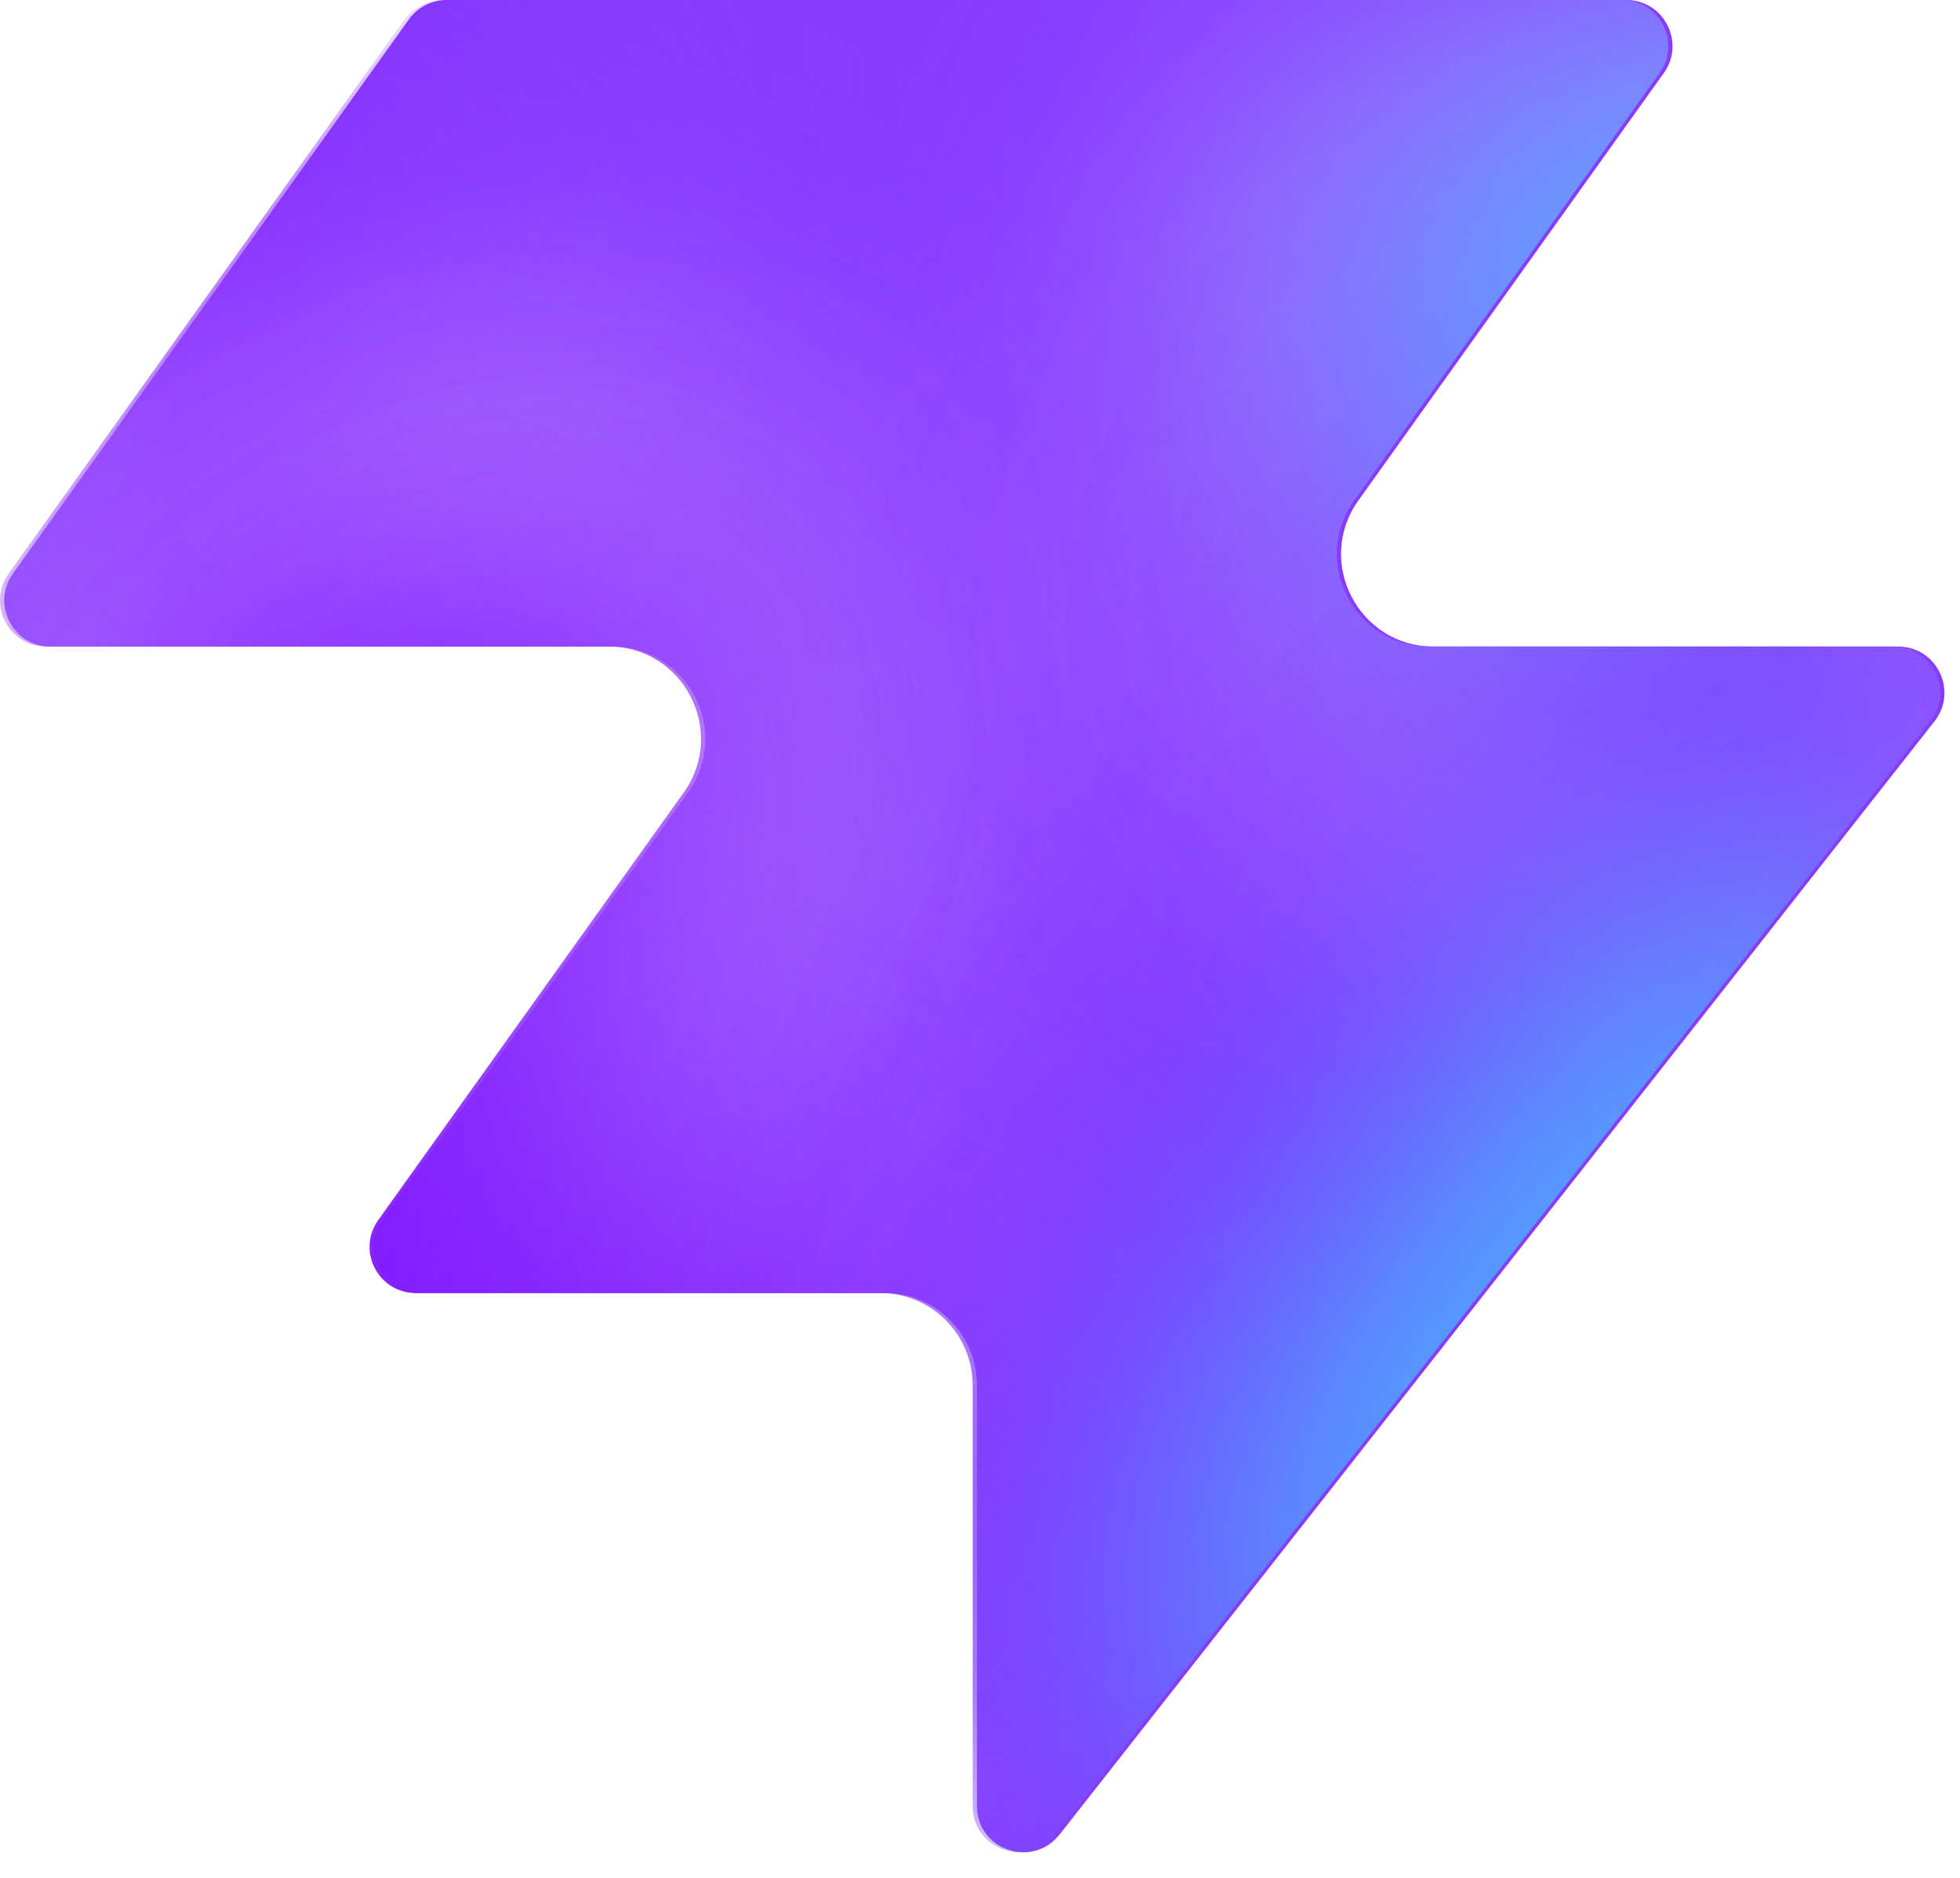
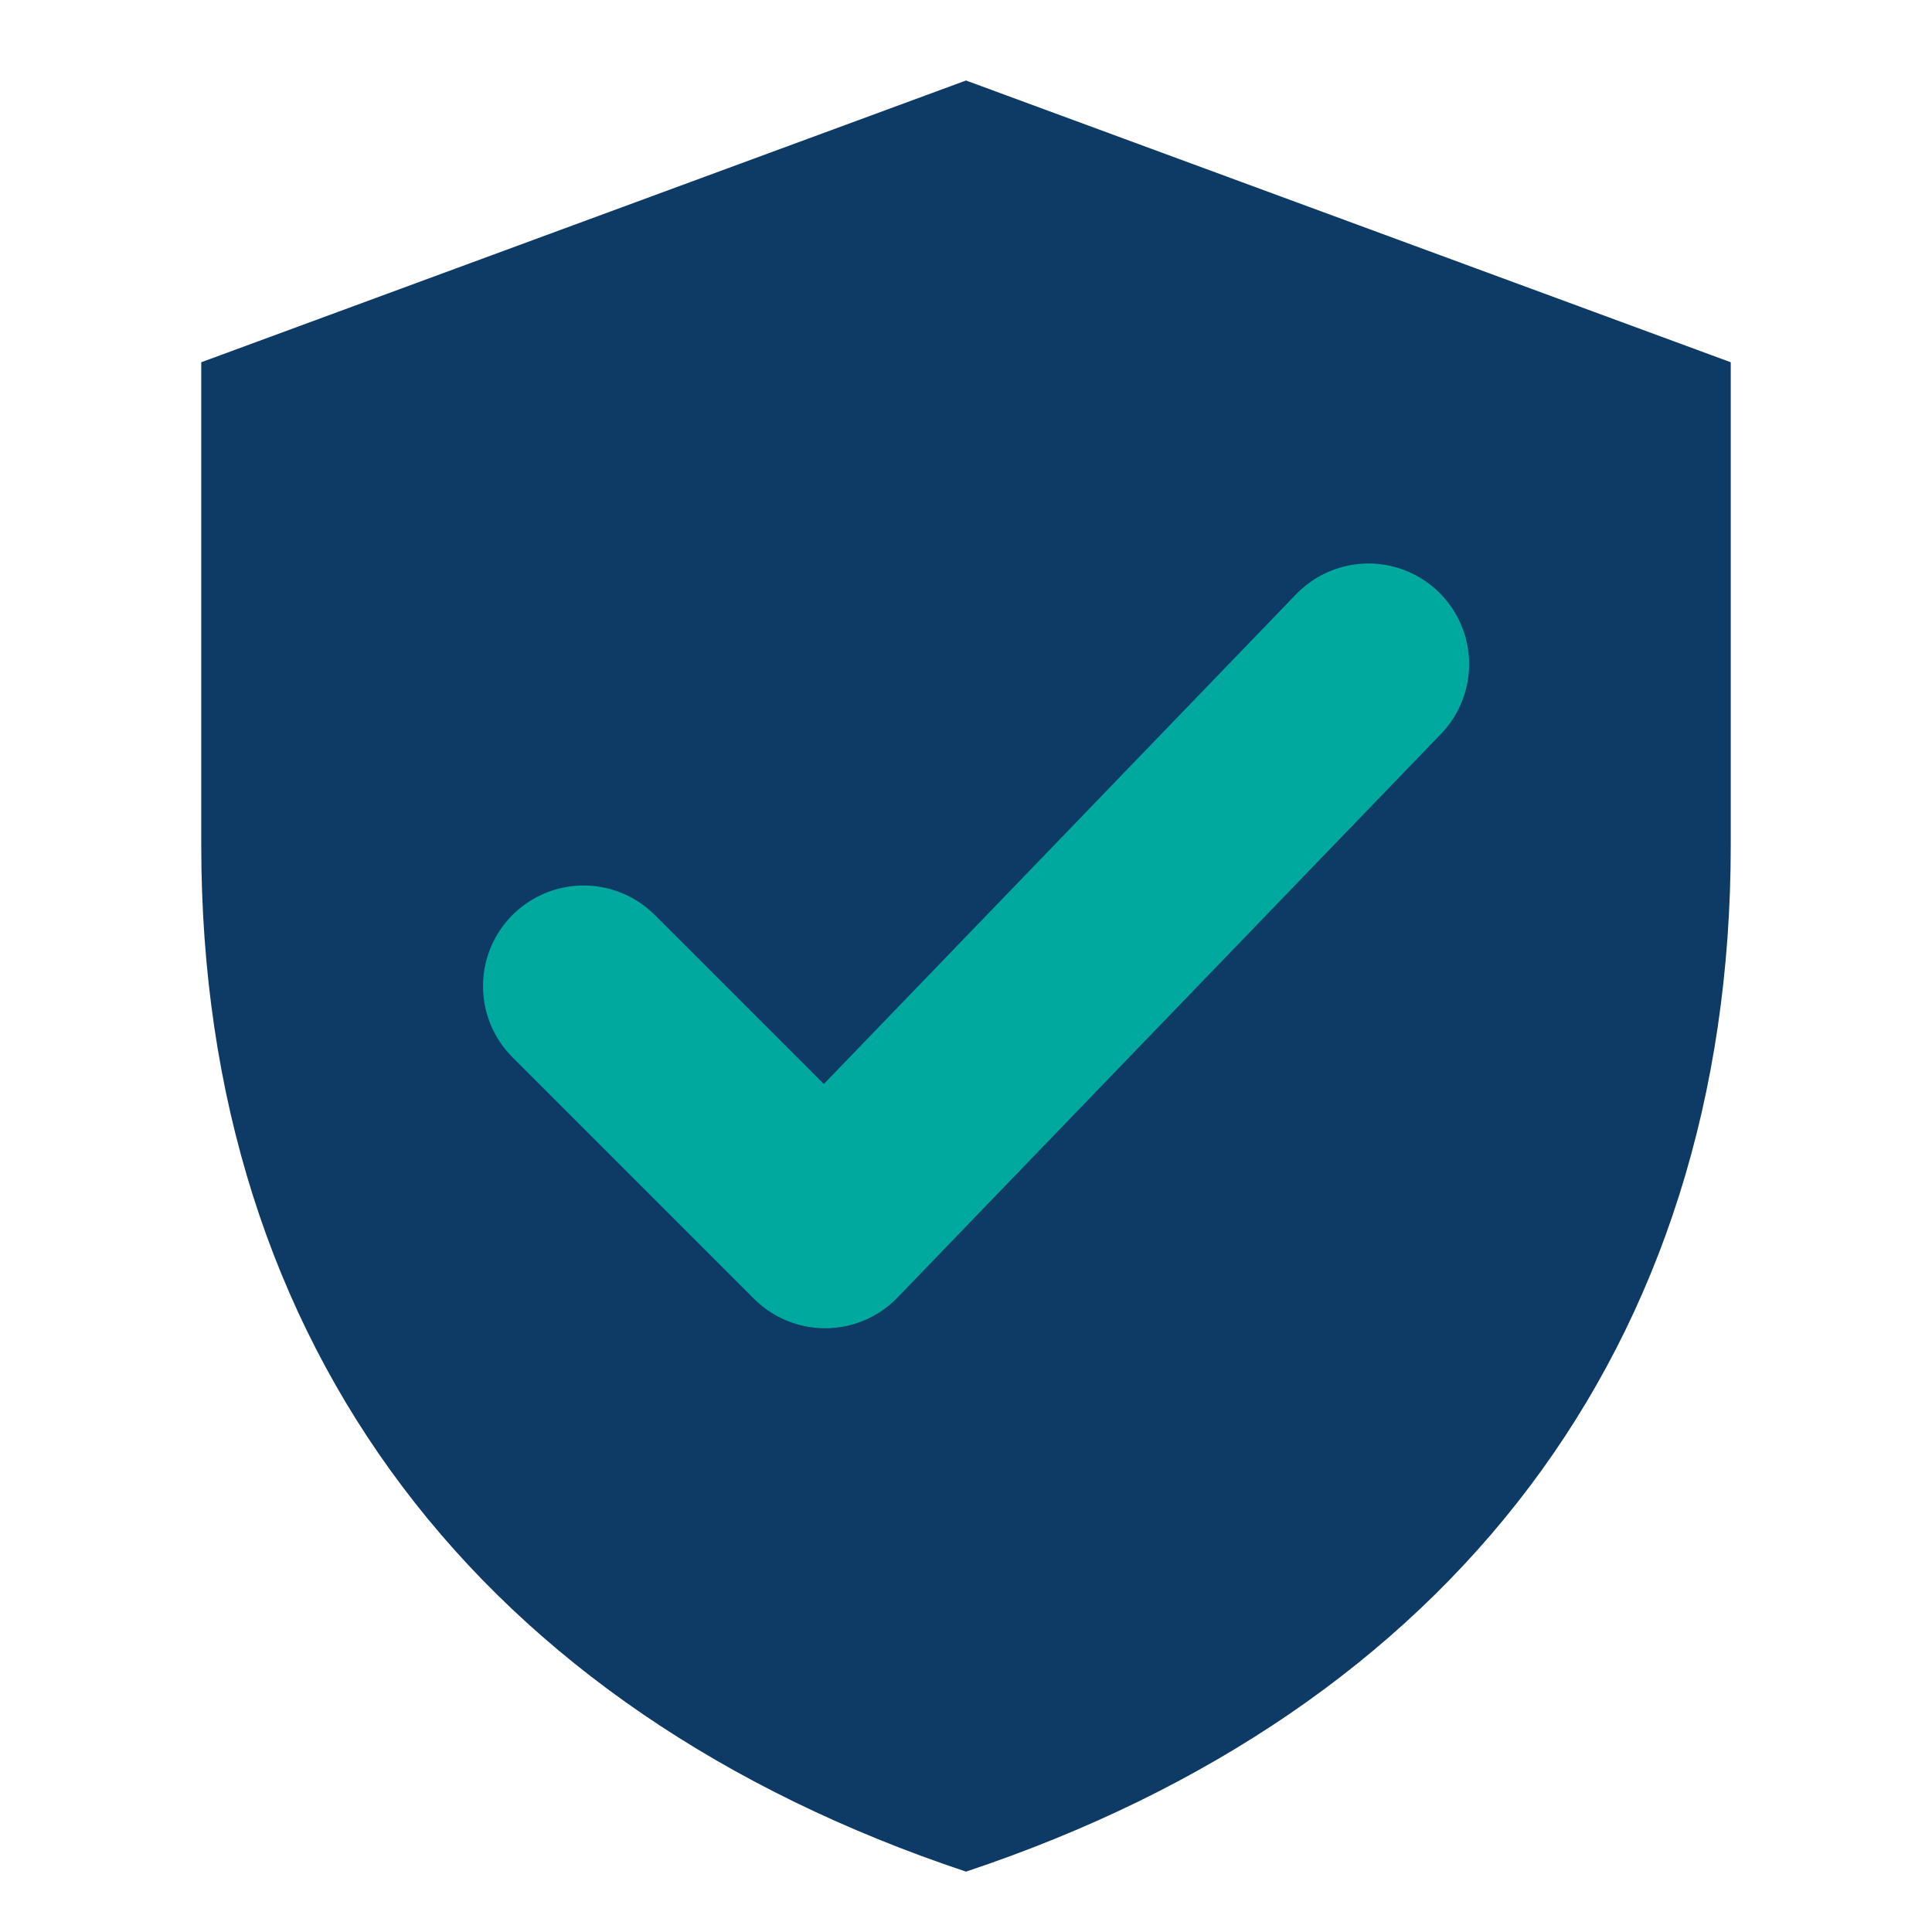
- <svg xmlns="http://www.w3.org/2000/svg" width="48" height="46" fill="none" viewBox="0 0 48 46">
-   <path fill="#863bff" d="M25.946 44.938c-.664.845-2.021.375-2.021-.698V33.937a2.26 2.26 0 0 0-2.262-2.262H10.287c-.92 0-1.456-1.04-.92-1.788l7.48-10.471c1.07-1.497 0-3.578-1.842-3.578H1.237c-.92 0-1.456-1.04-.92-1.788L10.013.474c.214-.297.556-.474.92-.474h28.894c.92 0 1.456 1.04.92 1.788l-7.48 10.471c-1.07 1.498 0 3.579 1.842 3.579h11.377c.943 0 1.473 1.088.89 1.83L25.947 44.94z" style="fill:#863bff;fill:color(display-p3 .525 .23 1);fill-opacity:1" />
-   <mask id="a" width="48" height="46" x="0" y="0" maskUnits="userSpaceOnUse" style="mask-type:alpha">
-     <path fill="#000" d="M25.842 44.938c-.664.844-2.021.375-2.021-.698V33.937a2.26 2.26 0 0 0-2.262-2.262H10.183c-.92 0-1.456-1.04-.92-1.788l7.48-10.471c1.07-1.498 0-3.579-1.842-3.579H1.133c-.92 0-1.456-1.04-.92-1.787L9.91.473c.214-.297.556-.474.92-.474h28.894c.92 0 1.456 1.04.92 1.788l-7.48 10.471c-1.07 1.498 0 3.578 1.842 3.578h11.377c.943 0 1.473 1.088.89 1.832L25.843 44.94z" style="fill:#000;fill-opacity:1" />
-   </mask>
-   <g mask="url(#a)">
-     <g filter="url(#b)">
-       <ellipse cx="5.508" cy="14.704" fill="#ede6ff" rx="5.508" ry="14.704" style="fill:#ede6ff;fill:color(display-p3 .927 .903 1);fill-opacity:1" transform="matrix(.00324 1 1 -.00324 -4.47 31.516)" />
-     </g>
-     <g filter="url(#c)">
-       <ellipse cx="10.399" cy="29.851" fill="#ede6ff" rx="10.399" ry="29.851" style="fill:#ede6ff;fill:color(display-p3 .927 .903 1);fill-opacity:1" transform="matrix(.00324 1 1 -.00324 -39.328 7.883)" />
-     </g>
-     <g filter="url(#d)">
-       <ellipse cx="5.508" cy="30.487" fill="#7e14ff" rx="5.508" ry="30.487" style="fill:#7e14ff;fill:color(display-p3 .492 .077 1);fill-opacity:1" transform="rotate(89.814 -25.913 -14.639)scale(1 -1)" />
-     </g>
-     <g filter="url(#e)">
-       <ellipse cx="5.508" cy="30.599" fill="#7e14ff" rx="5.508" ry="30.599" style="fill:#7e14ff;fill:color(display-p3 .492 .077 1);fill-opacity:1" transform="rotate(89.814 -32.644 -3.334)scale(1 -1)" />
-     </g>
-     <g filter="url(#f)">
-       <ellipse cx="5.508" cy="30.599" fill="#7e14ff" rx="5.508" ry="30.599" style="fill:#7e14ff;fill:color(display-p3 .492 .077 1);fill-opacity:1" transform="matrix(.00324 1 1 -.00324 -34.34 30.47)" />
-     </g>
-     <g filter="url(#g)">
-       <ellipse cx="14.072" cy="22.078" fill="#ede6ff" rx="14.072" ry="22.078" style="fill:#ede6ff;fill:color(display-p3 .927 .903 1);fill-opacity:1" transform="rotate(93.35 24.506 48.493)scale(-1 1)" />
-     </g>
-     <g filter="url(#h)">
-       <ellipse cx="3.47" cy="21.501" fill="#7e14ff" rx="3.47" ry="21.501" style="fill:#7e14ff;fill:color(display-p3 .492 .077 1);fill-opacity:1" transform="rotate(89.009 28.708 47.59)scale(-1 1)" />
-     </g>
-     <g filter="url(#i)">
-       <ellipse cx="3.47" cy="21.501" fill="#7e14ff" rx="3.47" ry="21.501" style="fill:#7e14ff;fill:color(display-p3 .492 .077 1);fill-opacity:1" transform="rotate(89.009 28.708 47.59)scale(-1 1)" />
-     </g>
-     <g filter="url(#j)">
-       <ellipse cx=".387" cy="8.972" fill="#7e14ff" rx="4.407" ry="29.108" style="fill:#7e14ff;fill:color(display-p3 .492 .077 1);fill-opacity:1" transform="rotate(39.51 .387 8.972)" />
-     </g>
-     <g filter="url(#k)">
-       <ellipse cx="47.523" cy="-6.092" fill="#7e14ff" rx="4.407" ry="29.108" style="fill:#7e14ff;fill:color(display-p3 .492 .077 1);fill-opacity:1" transform="rotate(37.892 47.523 -6.092)" />
-     </g>
-     <g filter="url(#l)">
-       <ellipse cx="41.412" cy="6.333" fill="#47bfff" rx="5.971" ry="9.665" style="fill:#47bfff;fill:color(display-p3 .28 .748 1);fill-opacity:1" transform="rotate(37.892 41.412 6.333)" />
-     </g>
-     <g filter="url(#m)">
-       <ellipse cx="-1.879" cy="38.332" fill="#7e14ff" rx="4.407" ry="29.108" style="fill:#7e14ff;fill:color(display-p3 .492 .077 1);fill-opacity:1" transform="rotate(37.892 -1.88 38.332)" />
-     </g>
-     <g filter="url(#n)">
-       <ellipse cx="-1.879" cy="38.332" fill="#7e14ff" rx="4.407" ry="29.108" style="fill:#7e14ff;fill:color(display-p3 .492 .077 1);fill-opacity:1" transform="rotate(37.892 -1.88 38.332)" />
-     </g>
-     <g filter="url(#o)">
-       <ellipse cx="35.651" cy="29.907" fill="#7e14ff" rx="4.407" ry="29.108" style="fill:#7e14ff;fill:color(display-p3 .492 .077 1);fill-opacity:1" transform="rotate(37.892 35.651 29.907)" />
-     </g>
-     <g filter="url(#p)">
-       <ellipse cx="38.418" cy="32.4" fill="#47bfff" rx="5.971" ry="15.297" style="fill:#47bfff;fill:color(display-p3 .28 .748 1);fill-opacity:1" transform="rotate(37.892 38.418 32.4)" />
-     </g>
-   </g>
-   <defs>
-     <filter id="b" width="60.045" height="41.654" x="-19.77" y="16.149" color-interpolation-filters="sRGB" filterUnits="userSpaceOnUse">
-       <feFlood flood-opacity="0" result="BackgroundImageFix" />
-       <feBlend in="SourceGraphic" in2="BackgroundImageFix" result="shape" />
-       <feGaussianBlur result="effect1_foregroundBlur_2002_17158" stdDeviation="7.659" />
-     </filter>
-     <filter id="c" width="90.34" height="51.437" x="-54.613" y="-7.533" color-interpolation-filters="sRGB" filterUnits="userSpaceOnUse">
-       <feFlood flood-opacity="0" result="BackgroundImageFix" />
-       <feBlend in="SourceGraphic" in2="BackgroundImageFix" result="shape" />
-       <feGaussianBlur result="effect1_foregroundBlur_2002_17158" stdDeviation="7.659" />
-     </filter>
-     <filter id="d" width="79.355" height="29.4" x="-49.64" y="2.03" color-interpolation-filters="sRGB" filterUnits="userSpaceOnUse">
-       <feFlood flood-opacity="0" result="BackgroundImageFix" />
-       <feBlend in="SourceGraphic" in2="BackgroundImageFix" result="shape" />
-       <feGaussianBlur result="effect1_foregroundBlur_2002_17158" stdDeviation="4.596" />
-     </filter>
-     <filter id="e" width="79.579" height="29.4" x="-45.045" y="20.029" color-interpolation-filters="sRGB" filterUnits="userSpaceOnUse">
-       <feFlood flood-opacity="0" result="BackgroundImageFix" />
-       <feBlend in="SourceGraphic" in2="BackgroundImageFix" result="shape" />
-       <feGaussianBlur result="effect1_foregroundBlur_2002_17158" stdDeviation="4.596" />
-     </filter>
-     <filter id="f" width="79.579" height="29.4" x="-43.513" y="21.178" color-interpolation-filters="sRGB" filterUnits="userSpaceOnUse">
-       <feFlood flood-opacity="0" result="BackgroundImageFix" />
-       <feBlend in="SourceGraphic" in2="BackgroundImageFix" result="shape" />
-       <feGaussianBlur result="effect1_foregroundBlur_2002_17158" stdDeviation="4.596" />
-     </filter>
-     <filter id="g" width="74.749" height="58.852" x="15.756" y="-17.901" color-interpolation-filters="sRGB" filterUnits="userSpaceOnUse">
-       <feFlood flood-opacity="0" result="BackgroundImageFix" />
-       <feBlend in="SourceGraphic" in2="BackgroundImageFix" result="shape" />
-       <feGaussianBlur result="effect1_foregroundBlur_2002_17158" stdDeviation="7.659" />
-     </filter>
-     <filter id="h" width="61.377" height="25.362" x="23.548" y="2.284" color-interpolation-filters="sRGB" filterUnits="userSpaceOnUse">
-       <feFlood flood-opacity="0" result="BackgroundImageFix" />
-       <feBlend in="SourceGraphic" in2="BackgroundImageFix" result="shape" />
-       <feGaussianBlur result="effect1_foregroundBlur_2002_17158" stdDeviation="4.596" />
-     </filter>
-     <filter id="i" width="61.377" height="25.362" x="23.548" y="2.284" color-interpolation-filters="sRGB" filterUnits="userSpaceOnUse">
-       <feFlood flood-opacity="0" result="BackgroundImageFix" />
-       <feBlend in="SourceGraphic" in2="BackgroundImageFix" result="shape" />
-       <feGaussianBlur result="effect1_foregroundBlur_2002_17158" stdDeviation="4.596" />
-     </filter>
-     <filter id="j" width="56.045" height="63.649" x="-27.636" y="-22.853" color-interpolation-filters="sRGB" filterUnits="userSpaceOnUse">
-       <feFlood flood-opacity="0" result="BackgroundImageFix" />
-       <feBlend in="SourceGraphic" in2="BackgroundImageFix" result="shape" />
-       <feGaussianBlur result="effect1_foregroundBlur_2002_17158" stdDeviation="4.596" />
-     </filter>
-     <filter id="k" width="54.814" height="64.646" x="20.116" y="-38.415" color-interpolation-filters="sRGB" filterUnits="userSpaceOnUse">
-       <feFlood flood-opacity="0" result="BackgroundImageFix" />
-       <feBlend in="SourceGraphic" in2="BackgroundImageFix" result="shape" />
-       <feGaussianBlur result="effect1_foregroundBlur_2002_17158" stdDeviation="4.596" />
-     </filter>
-     <filter id="l" width="33.541" height="35.313" x="24.641" y="-11.323" color-interpolation-filters="sRGB" filterUnits="userSpaceOnUse">
-       <feFlood flood-opacity="0" result="BackgroundImageFix" />
-       <feBlend in="SourceGraphic" in2="BackgroundImageFix" result="shape" />
-       <feGaussianBlur result="effect1_foregroundBlur_2002_17158" stdDeviation="4.596" />
-     </filter>
-     <filter id="m" width="54.814" height="64.646" x="-29.286" y="6.009" color-interpolation-filters="sRGB" filterUnits="userSpaceOnUse">
-       <feFlood flood-opacity="0" result="BackgroundImageFix" />
-       <feBlend in="SourceGraphic" in2="BackgroundImageFix" result="shape" />
-       <feGaussianBlur result="effect1_foregroundBlur_2002_17158" stdDeviation="4.596" />
-     </filter>
-     <filter id="n" width="54.814" height="64.646" x="-29.286" y="6.009" color-interpolation-filters="sRGB" filterUnits="userSpaceOnUse">
-       <feFlood flood-opacity="0" result="BackgroundImageFix" />
-       <feBlend in="SourceGraphic" in2="BackgroundImageFix" result="shape" />
-       <feGaussianBlur result="effect1_foregroundBlur_2002_17158" stdDeviation="4.596" />
-     </filter>
-     <filter id="o" width="54.814" height="64.646" x="8.244" y="-2.416" color-interpolation-filters="sRGB" filterUnits="userSpaceOnUse">
-       <feFlood flood-opacity="0" result="BackgroundImageFix" />
-       <feBlend in="SourceGraphic" in2="BackgroundImageFix" result="shape" />
-       <feGaussianBlur result="effect1_foregroundBlur_2002_17158" stdDeviation="4.596" />
-     </filter>
-     <filter id="p" width="39.409" height="43.623" x="18.713" y="10.588" color-interpolation-filters="sRGB" filterUnits="userSpaceOnUse">
-       <feFlood flood-opacity="0" result="BackgroundImageFix" />
-       <feBlend in="SourceGraphic" in2="BackgroundImageFix" result="shape" />
-       <feGaussianBlur result="effect1_foregroundBlur_2002_17158" stdDeviation="4.596" />
-     </filter>
-   </defs>
+ <svg xmlns="http://www.w3.org/2000/svg" viewBox="0 0 48 48">
+   <path d="M24 2 L43 9 V21 C43 33.5 36 42.5 24 46.5 C12 42.5 5 33.5 5 21 V9 Z" fill="#0d3b66" />
+   <path d="M14.5 24.5 L20.5 30.5 L34 16.5" fill="none" stroke="#00a99d" stroke-width="5" stroke-linecap="round" stroke-linejoin="round" />
</svg>
